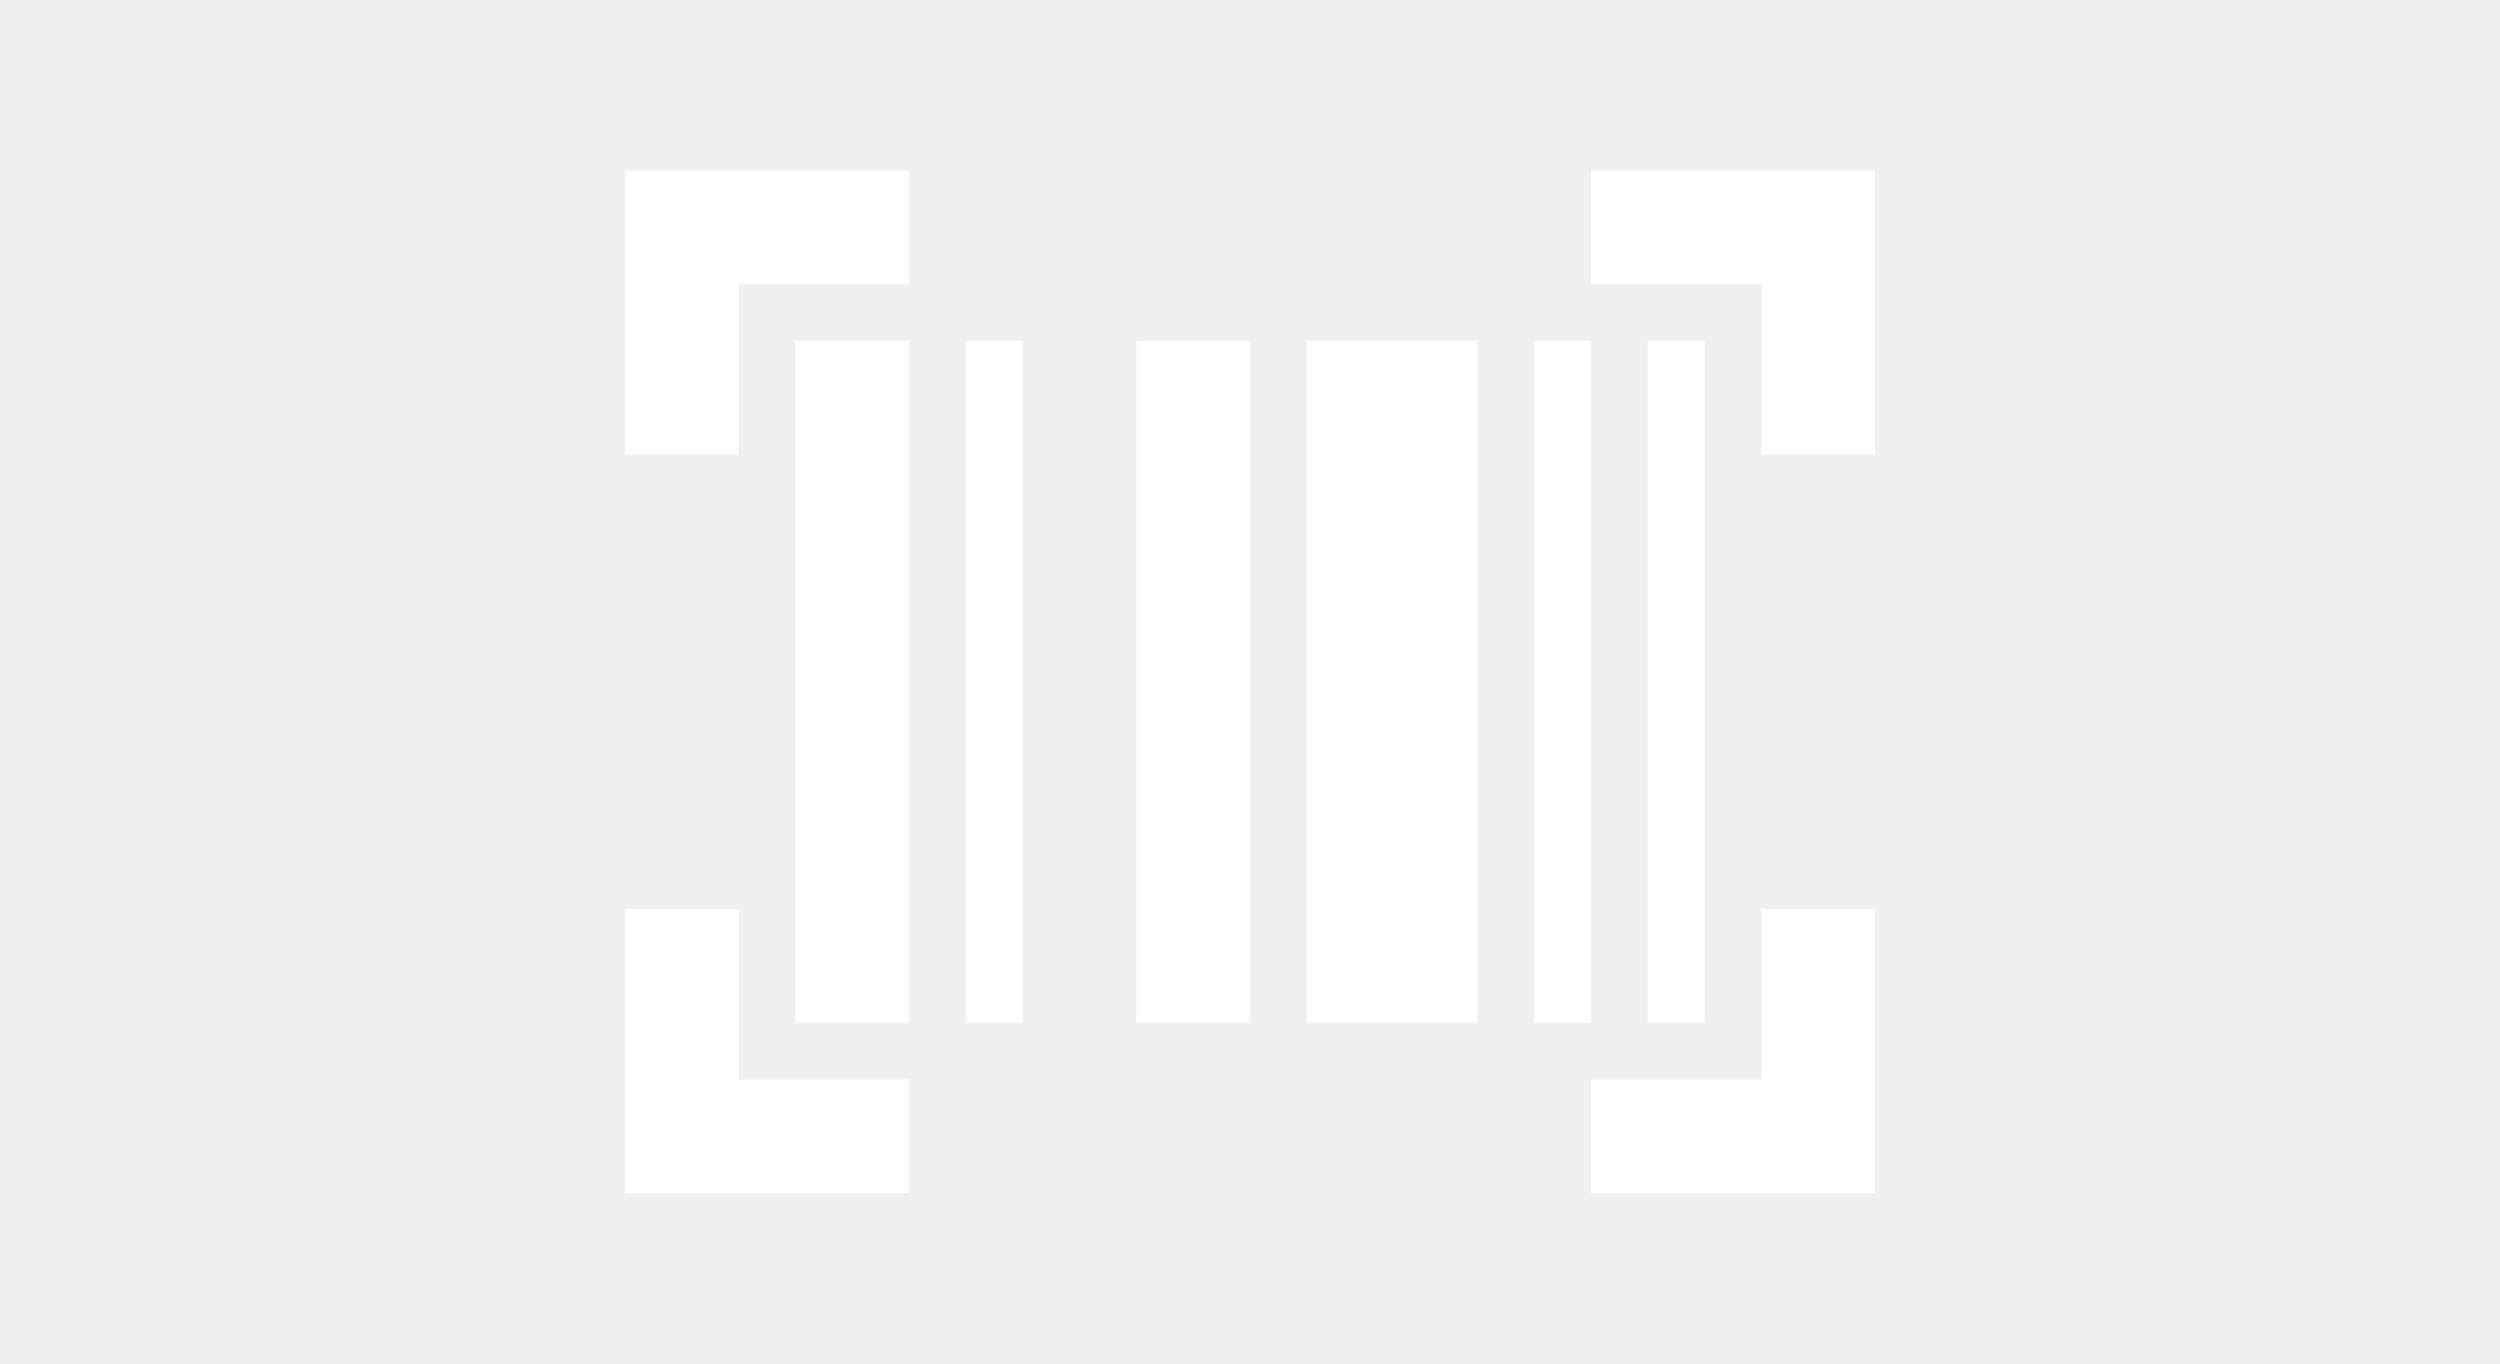
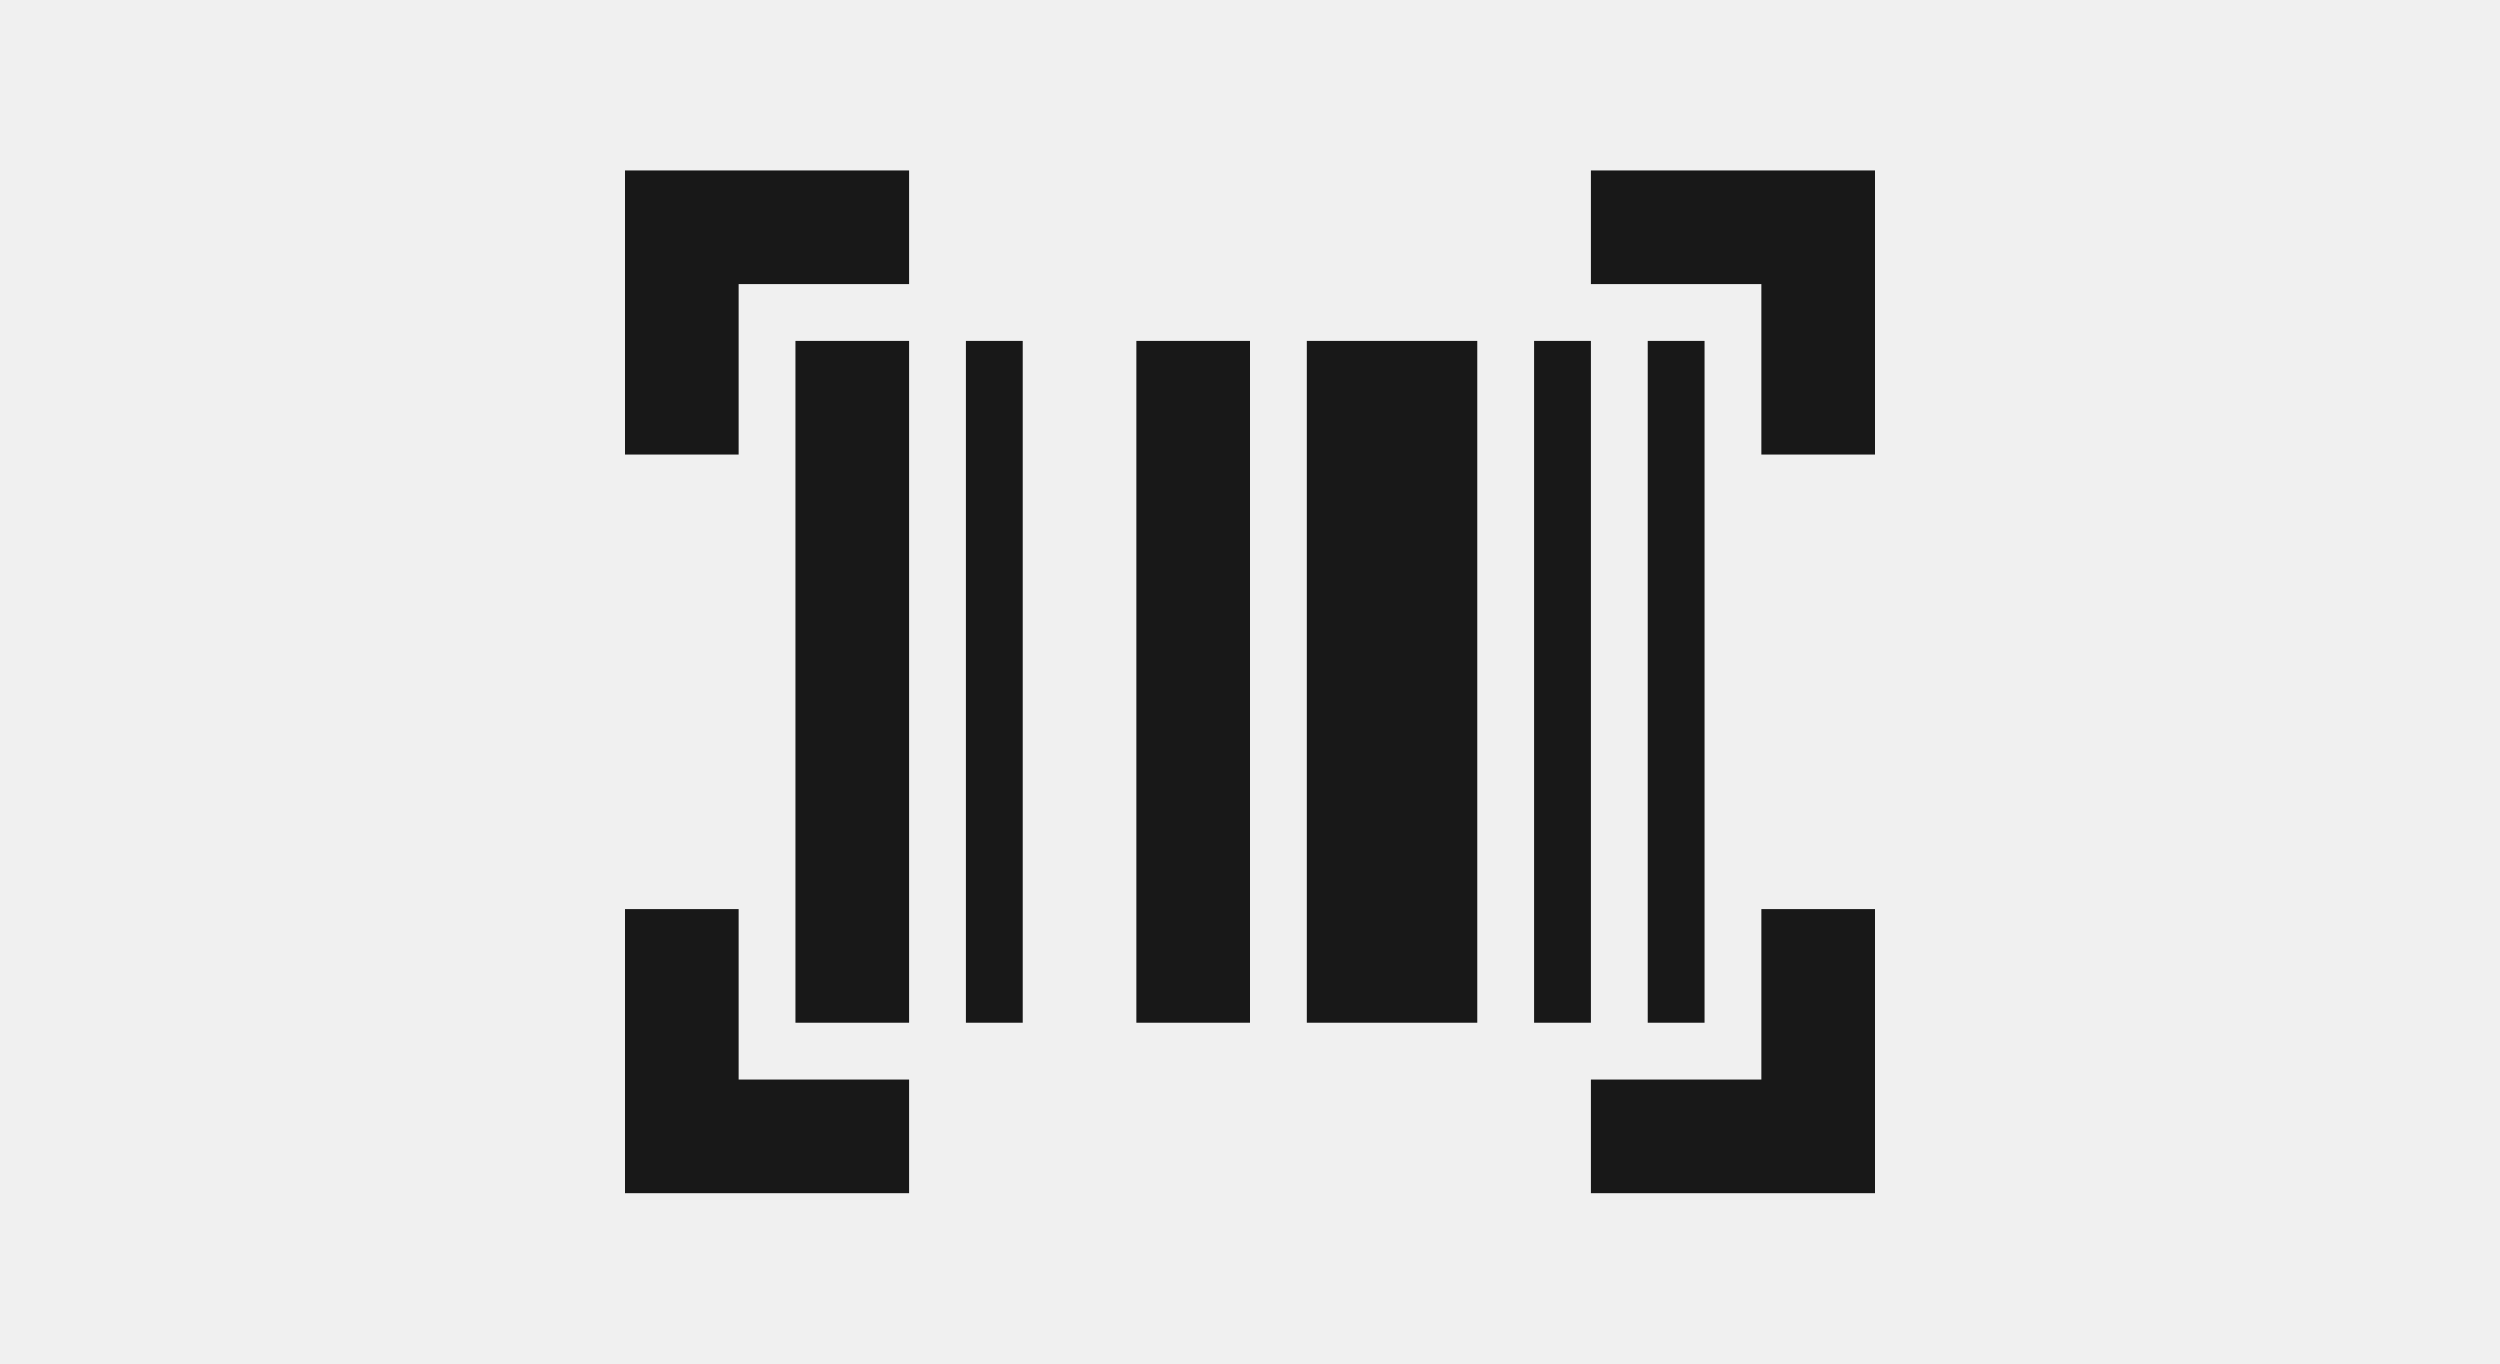
<svg xmlns="http://www.w3.org/2000/svg" height="24" viewBox="0 -960 960 960" width="44">
-   <path fill="#ffffff" d="M40-120v-200h80v120h120v80H40Zm680 0v-80h120v-120h80v200H720ZM160-240v-480h80v480h-80Zm120 0v-480h40v480h-40Zm120 0v-480h80v480h-80Zm120 0v-480h120v480H520Zm160 0v-480h40v480h-40Zm80 0v-480h40v480h-40ZM40-640v-200h200v80H120v120H40Zm800 0v-120H720v-80h200v200h-80Z" />
+   <path fill="#181818" d="M40-120v-200h80v120h120v80H40Zm680 0v-80h120v-120h80v200H720ZM160-240v-480h80v480h-80Zm120 0v-480h40v480h-40Zm120 0v-480h80v480h-80Zm120 0v-480h120v480H520Zm160 0v-480h40v480h-40Zm80 0v-480h40v480h-40ZM40-640v-200h200v80H120v120H40Zm800 0v-120H720v-80h200v200h-80Z" />
</svg>
